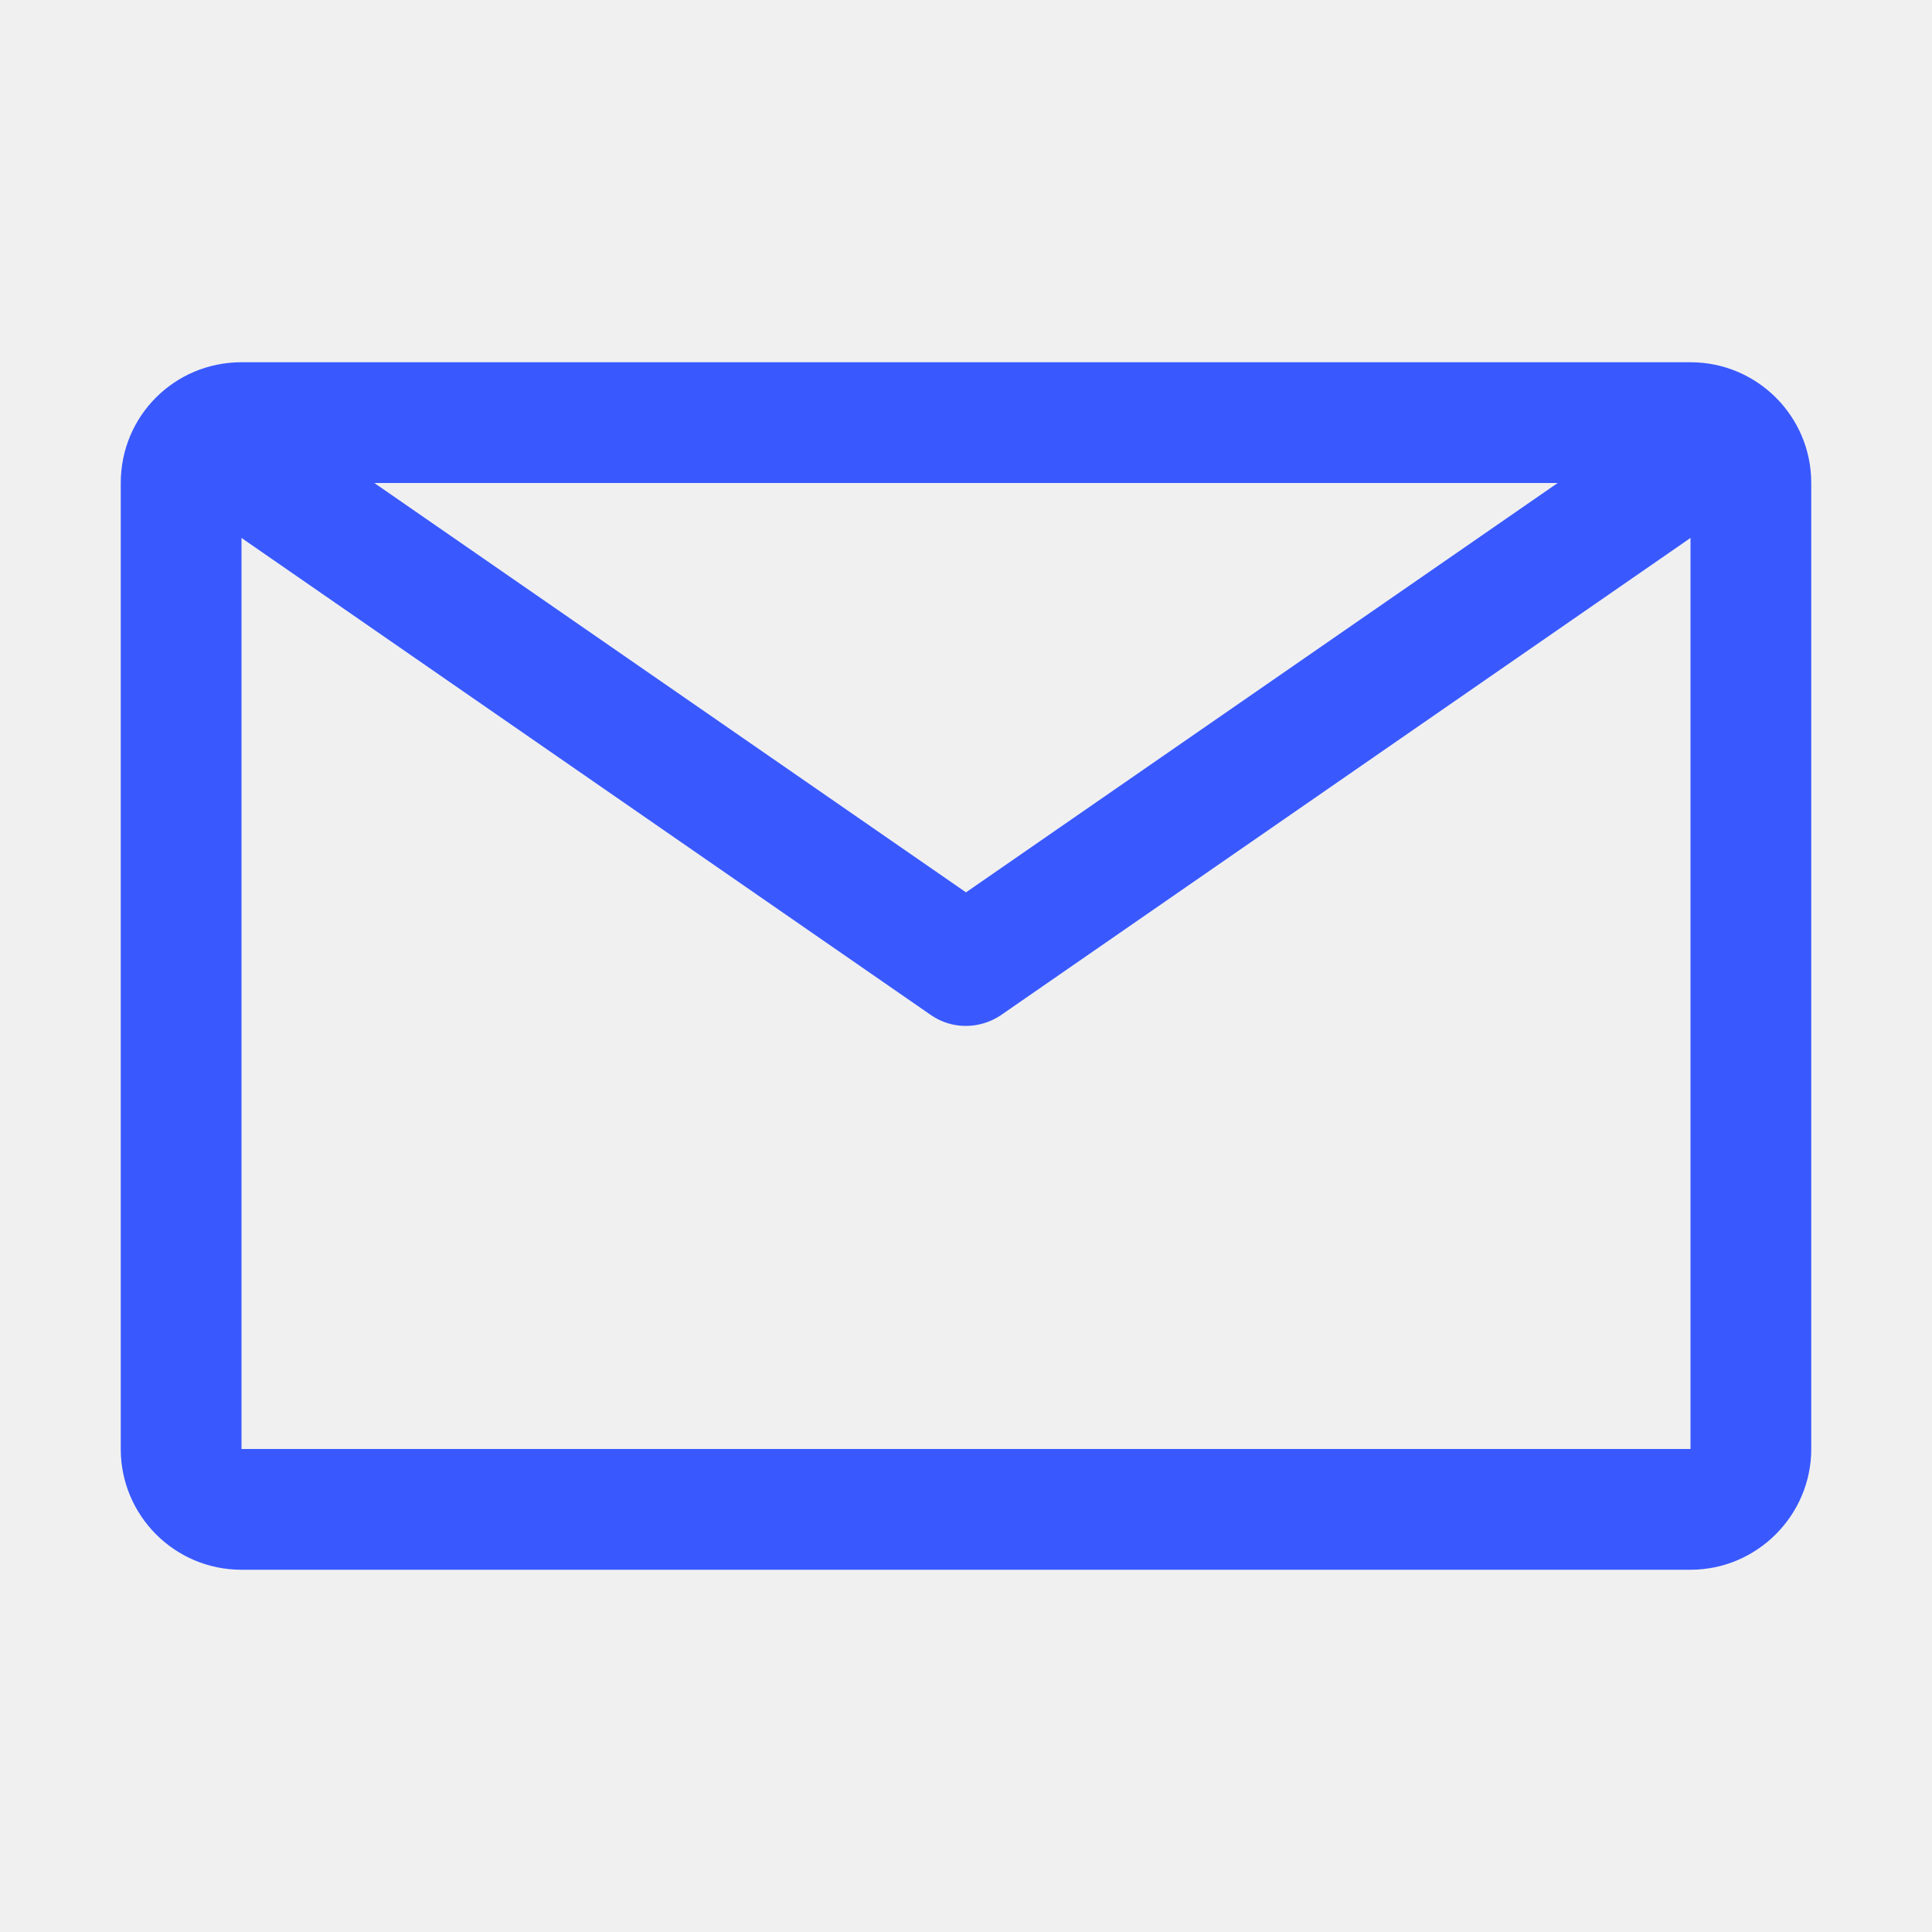
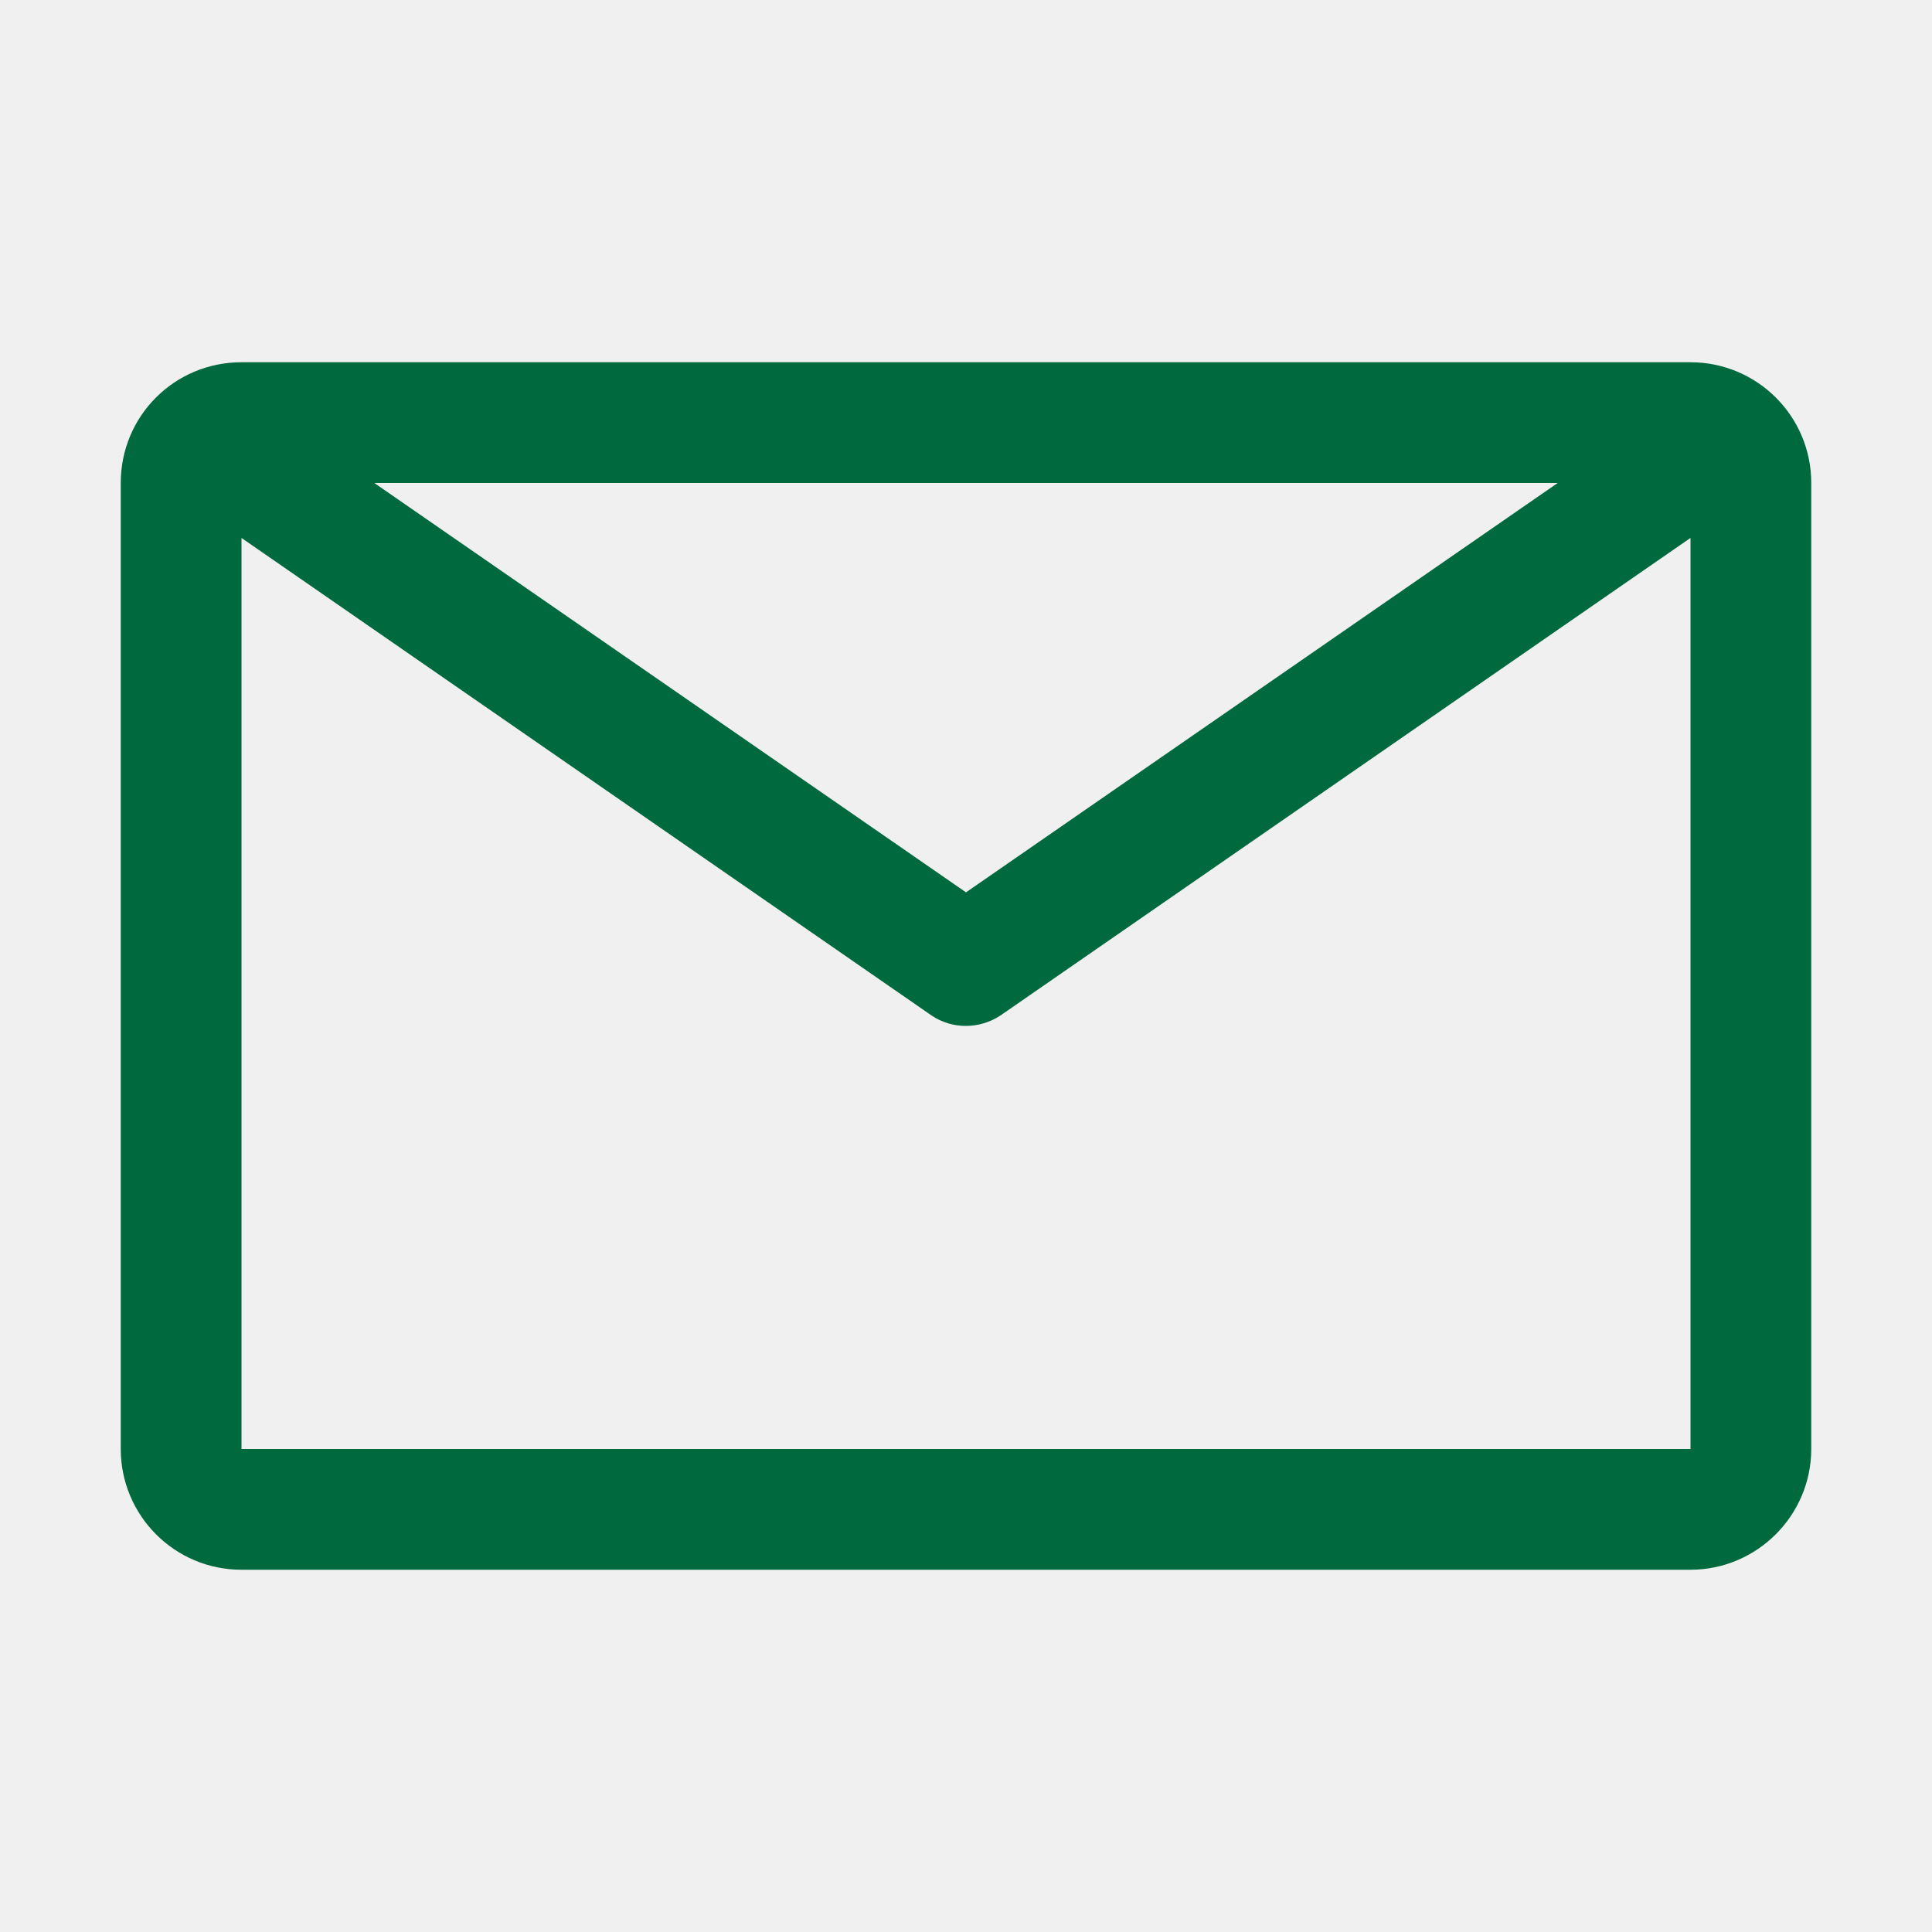
<svg xmlns="http://www.w3.org/2000/svg" width="32" height="32" viewBox="0 0 32 32" fill="none">
  <g clip-path="url(#clip0_709_1708)">
-     <path d="M28 6H4C2.89 6 2 6.89 2 8V24C2 25.1 2.89 26 4 26H28C29.1 26 30 25.1 30 24V8C30 6.89 29.1 6 28 6ZM25.8 8L16 14.78L6.2 8H25.8ZM4 24V8.91L15.43 16.82C15.77 17.05 16.22 17.05 16.57 16.82L28 8.91V24H4Z" fill="#3959FF" />
+     <path d="M28 6H4C2.89 6 2 6.89 2 8V24C2 25.1 2.89 26 4 26H28C29.1 26 30 25.1 30 24V8C30 6.89 29.1 6 28 6ZM25.8 8L16 14.78L6.2 8H25.8ZM4 24V8.91L15.43 16.82C15.77 17.05 16.22 17.05 16.57 16.82L28 8.91V24H4Z" fill="#00693e" />
  </g>
  <defs>
    <clipPath id="clip0_709_1708">
      <rect width="32" height="32" fill="white" />
    </clipPath>
  </defs>
</svg>
